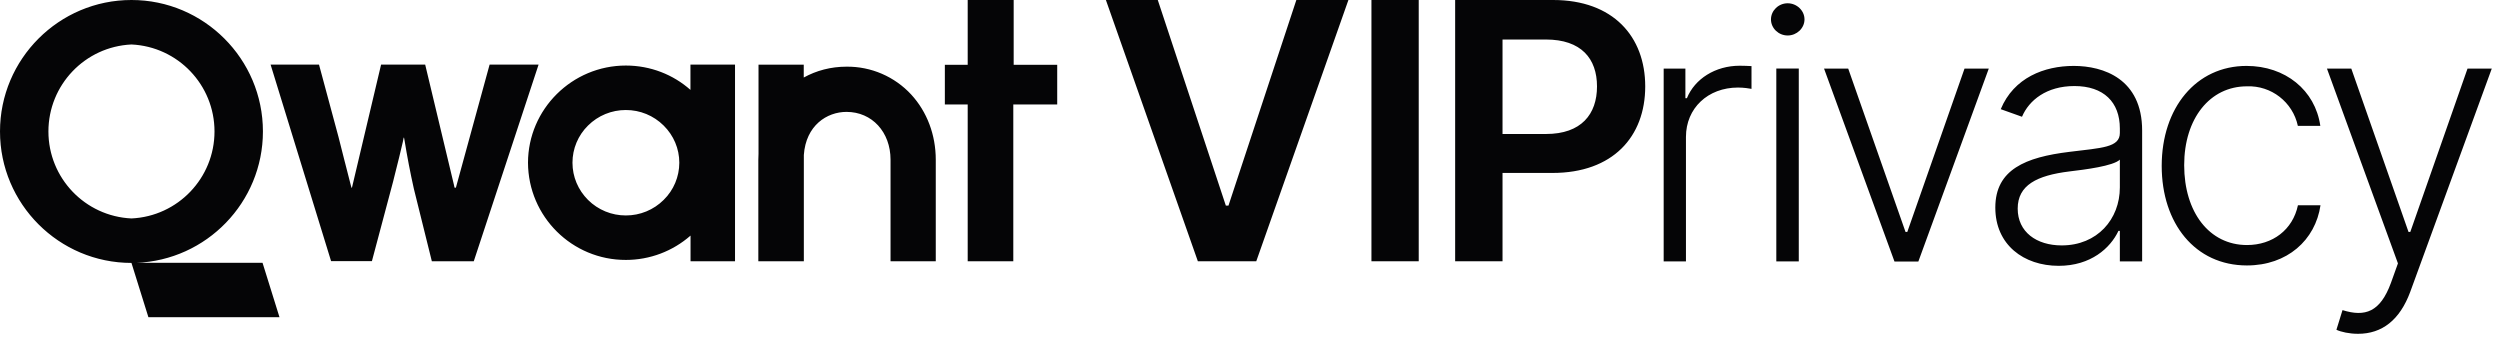
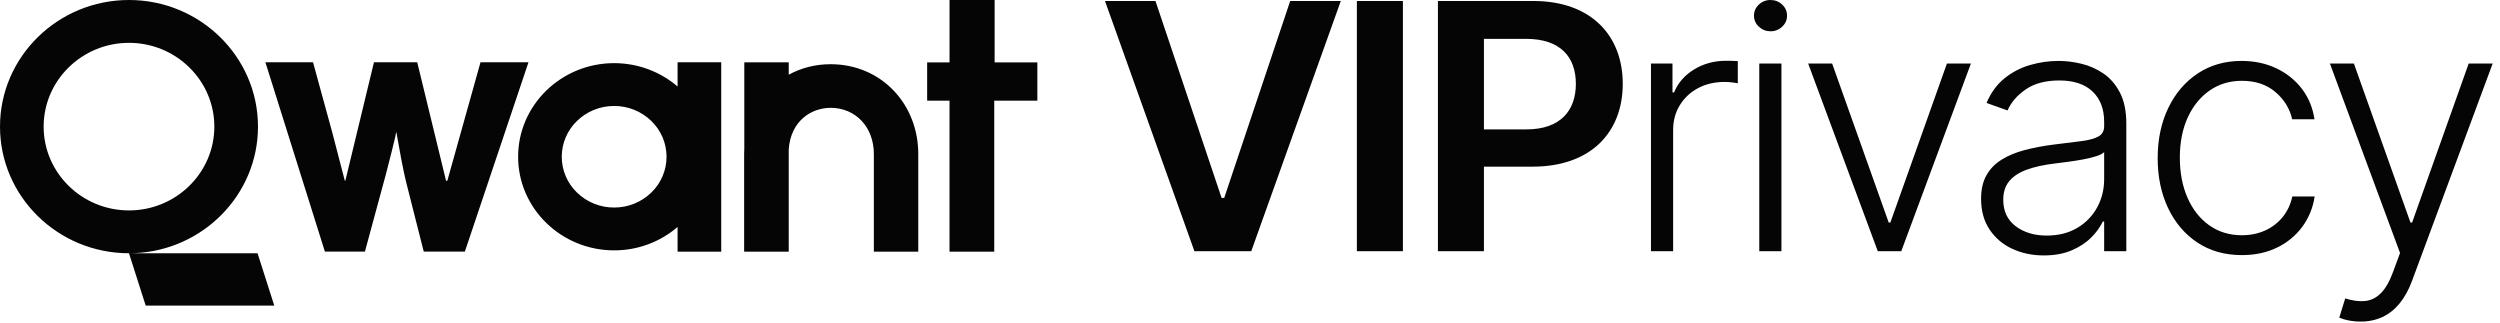
- <svg xmlns="http://www.w3.org/2000/svg" viewBox="0 0 267 36">
-   <path fill="#050506" fill-rule="evenodd" d="M123.65 0h-5.54l9.82 27.9h6.24L144.01 0h-5.56l-7.25 21.96h-.28L123.65 0zm27.87 0h-5.05v27.9h5.05V0zm3.9 27.9h5.05v-9.43h5.34c6.44 0 9.9-3.87 9.9-9.24 0-5.32-3.42-9.23-9.84-9.23h-10.46v27.9zm5.05-13.58V4.22h4.63c3.78 0 5.46 2.04 5.46 5.01 0 2.97-1.68 5.08-5.44 5.08h-4.66zm17.2 13.6h2.39v-13.3c0-3.06 2.34-5.27 5.56-5.27.63 0 1.22.1 1.44.14V7.06c-.33-.02-.87-.04-1.26-.04-2.6 0-4.8 1.4-5.64 3.47H180V7.33h-2.32v20.6zm12.04 0h2.4V7.32h-2.4v20.6zm1.21-24.13c.98 0 1.8-.78 1.8-1.72s-.82-1.72-1.8-1.72c-.97 0-1.78.78-1.78 1.72s.8 1.72 1.79 1.72zm21.48 3.54h-2.59l-6.11 17.44h-.19l-6.12-17.44h-2.58l7.52 20.6h2.55l7.52-20.6zm7.47 21.06c3.43 0 5.52-1.9 6.38-3.73h.15v3.26h2.38V13.94c0-5.53-4.15-6.9-7.3-6.9-3.15 0-6.4 1.25-7.8 4.62l2.27.81c.75-1.77 2.62-3.28 5.6-3.28 3.12 0 4.85 1.72 4.85 4.53v.48c0 1.56-1.93 1.59-5.4 2.02-4.65.57-7.9 1.87-7.9 5.95 0 3.97 3.03 6.22 6.77 6.22zm.32-2.18c-2.7 0-4.7-1.44-4.7-3.93 0-2.5 2.03-3.54 5.52-3.97 1.69-.2 4.69-.58 5.39-1.26v2.97c0 3.38-2.4 6.19-6.21 6.19zm19.78 2.14c4.3 0 7.31-2.7 7.86-6.43h-2.41c-.55 2.62-2.71 4.25-5.44 4.25-4.04 0-6.71-3.52-6.71-8.53 0-4.99 2.75-8.42 6.7-8.42a5.35 5.35 0 0 1 5.44 4.22h2.4c-.55-3.82-3.75-6.4-7.88-6.4-5.39 0-9.06 4.48-9.06 10.68 0 6.14 3.57 10.63 9.1 10.63zm11.87 7.3c2.57 0 4.46-1.48 5.57-4.47l8.71-23.85h-2.59l-6.11 17.44h-.19l-6.11-17.44h-2.6l7.58 20.8-.75 2.09c-1.14 3.1-2.75 3.66-5.17 2.9l-.65 2.1c.49.23 1.37.43 2.31.43zM14.04 0c7.74 0 14.04 6.3 14.04 14.04 0 7.57-6.03 13.76-13.54 14.03h-.3 13.8l1.81 5.81h-14l-1.81-5.8C6.3 28.08 0 21.78 0 14.04 0 6.3 6.3 0 14.04 0zM78.5 6.9v21h-4.75v-2.74a10.45 10.45 0 0 1-6.9 2.6 10.43 10.43 0 0 1-10.46-10.38C56.4 11.66 61.1 7 66.84 7c2.65 0 5.07.98 6.9 2.6V6.9h4.76zm-44.43 0 2.08 7.72.63 2.49.13.5.57 2.23.03.1.02.1h.06L40.7 6.9h4.71l3.07 12.84.05.24.02.06h.14l3.6-13.14h5.23l-6.92 21h-4.48l-1.92-7.74a88.7 88.7 0 0 1-1-5.2l-.05-.26h-.04a4.33 4.33 0 0 1-.08.42c-.12.56-.62 2.6-.98 4l-.05.21-2.28 8.56h-4.36L28.9 6.9h5.18zM14.04 4.75a9.3 9.3 0 0 0 0 18.58 9.3 9.3 0 0 0 0-18.58zm52.8 7a5.7 5.7 0 0 0-4.04 1.66 5.56 5.56 0 0 0-1.66 3.97c0 1.5.6 2.91 1.66 3.97a5.7 5.7 0 0 0 4.04 1.66 5.7 5.7 0 0 0 4.04-1.66 5.56 5.56 0 0 0 1.67-3.97c0-1.5-.6-2.91-1.67-3.97a5.7 5.7 0 0 0-4.04-1.66zm23.57-4.63c-1.68 0-3.23.42-4.57 1.16V6.91h-4.83v9.5l-.02.65V27.9h4.86V16.55c.22-3.15 2.46-4.6 4.56-4.6 2.72 0 4.7 2.15 4.7 5.11V27.9h4.83V17.06c0-2.65-.93-5.12-2.62-6.96a9.28 9.28 0 0 0-6.91-2.98M103.35 0v6.92h-2.44v4.24h2.44V27.9h4.87V11.16h4.69V6.92h-4.65V0h-4.91z" />
+ <svg xmlns="http://www.w3.org/2000/svg" width="186" height="24" viewBox="0 0 186 24">
+   <g fill="#050506" fill-rule="evenodd">
+     <g fill-rule="nonzero">
+       <path d="M85.967.073h-3.756l6.654 18.616h4.228L99.756.073h-3.765l-4.91 14.653h-.194zM104.376.073h-3.425v18.616h3.425zM106.981 18.689h3.424v-6.29h3.618c4.366 0 6.71-2.582 6.71-6.163 0-3.554-2.316-6.163-6.663-6.163h-7.089v18.616zm3.424-9.063V2.891h3.139c2.565 0 3.7 1.363 3.7 3.345 0 1.981-1.135 3.39-3.682 3.39h-3.157zM122.832 18.689V4.727h1.6v2.145h.123c.283-.703.777-1.27 1.481-1.703.705-.432 1.503-.648 2.395-.648.132 0 .281.002.45.006.168.004.305.01.412.018v1.648a22.898 22.898 0 0 0-.385-.057 4.226 4.226 0 0 0-.6-.04c-.738 0-1.395.154-1.97.46a3.493 3.493 0 0 0-1.36 1.27c-.331.54-.497 1.155-.497 1.846v9.017h-1.649zM130.89 18.689V4.727h1.649v13.962h-1.65zm.837-16.362c-.337 0-.626-.114-.868-.342a1.089 1.089 0 0 1-.363-.821c0-.32.12-.594.362-.822a1.22 1.22 0 0 1 .868-.342c.337 0 .626.114.868.342.242.228.363.502.363.822 0 .32-.12.593-.362.821a1.22 1.22 0 0 1-.868.342zM146.636 4.727l-5.181 13.962h-1.748l-5.18-13.962h1.784l4.209 11.829h.123l4.209-11.83zM152.057 19.004c-.857 0-1.64-.164-2.346-.494a4.037 4.037 0 0 1-1.689-1.436c-.42-.628-.629-1.39-.629-2.288 0-.69.132-1.272.397-1.743.265-.472.64-.86 1.126-1.162.486-.303 1.062-.543 1.727-.718.666-.176 1.4-.314 2.202-.413.791-.096 1.463-.18 2.015-.251.552-.07.971-.185 1.258-.342.287-.158.431-.413.431-.764v-.327c0-.956-.287-1.708-.861-2.256-.575-.548-1.4-.823-2.474-.823-1.026 0-1.86.222-2.501.665-.642.444-1.092.965-1.35 1.565l-1.564-.557c.32-.76.763-1.369 1.33-1.827.565-.459 1.2-.79 1.9-.994a7.609 7.609 0 0 1 2.136-.306c.543 0 1.108.07 1.693.21.586.14 1.131.382 1.636.725.504.342.914.817 1.23 1.425.316.608.474 1.38.474 2.318v9.478h-1.649v-2.206h-.099a4.39 4.39 0 0 1-.875 1.199c-.386.386-.873.704-1.458.951-.586.247-1.272.371-2.06.371zm.222-1.478c.873 0 1.63-.19 2.27-.572a3.953 3.953 0 0 0 1.48-1.524c.347-.635.52-1.334.52-2.098V11.32c-.119.115-.323.218-.61.31-.289.09-.618.17-.988.237-.37.068-.741.126-1.113.174-.37.049-.702.091-.993.128-.8.096-1.484.248-2.052.454-.568.206-1.002.49-1.302.851-.3.362-.449.824-.449 1.385 0 .849.307 1.505.922 1.97.614.464 1.386.697 2.315.697zM166.795 18.98c-1.268 0-2.37-.312-3.31-.935-.937-.623-1.665-1.478-2.18-2.565-.516-1.086-.774-2.324-.774-3.711 0-1.4.262-2.645.787-3.735.525-1.09 1.256-1.946 2.192-2.568.937-.622 2.023-.933 3.26-.933.948 0 1.807.181 2.577.544.77.362 1.405.87 1.906 1.52.5.652.815 1.41.944 2.275h-1.661c-.175-.79-.588-1.464-1.242-2.023-.653-.558-1.486-.837-2.5-.837-.904 0-1.703.24-2.397.722-.695.482-1.238 1.152-1.63 2.009-.391.858-.587 1.85-.587 2.977 0 1.131.191 2.131.574 3 .382.868.92 1.55 1.613 2.042.693.493 1.503.74 2.428.74.63 0 1.204-.117 1.723-.35a3.546 3.546 0 0 0 1.309-1c.353-.431.594-.943.721-1.535h1.661a4.997 4.997 0 0 1-.913 2.248 5.034 5.034 0 0 1-1.874 1.55c-.767.377-1.643.565-2.627.565zM175.628 23.925c-.326 0-.63-.03-.914-.09a3.401 3.401 0 0 1-.674-.201l.443-1.43c.556.173 1.053.237 1.491.19.438-.048.827-.243 1.166-.584.34-.341.64-.865.9-1.57l.523-1.418-5.218-14.095h1.785l4.208 11.829h.123l4.21-11.83h1.784l-6 16.169c-.25.675-.56 1.237-.932 1.688-.371.45-.798.786-1.281 1.009a3.816 3.816 0 0 1-1.614.333z" />
+     </g>
+     <path d="M9.597 0c5.292 0 9.597 4.226 9.597 9.421 0 5.062-4.087 9.203-9.192 9.412l-.274.008h9.433l1.245 3.896H10.84l-1.244-3.895C4.305 18.842 0 14.616 0 9.422 0 4.225 4.305 0 9.597 0zm44.062 4.633v14.092h-3.247v-1.838a7.222 7.222 0 0 1-4.72 1.74c-3.94 0-7.144-3.124-7.144-6.964 0-3.84 3.205-6.965 7.144-6.965 1.808 0 3.46.658 4.72 1.74V4.633h3.247zm-30.37 0 1.42 5.178.912 3.505.018.069.016.062h.039l2.128-8.814h3.22l2.096 8.617.035.148.011.049h.098l2.467-8.814h3.57l-4.733 14.084h-3.06l-1.315-5.191c-.195-.766-.518-2.502-.677-3.446l-.035-.218h-.032c-.006.06-.021.148-.052.287-.08.366-.417 1.71-.66 2.643l-.047.18-1.557 5.745h-2.979L19.746 4.633h3.543zM9.597 3.187c-3.502 0-6.35 2.797-6.35 6.234 0 3.438 2.848 6.234 6.35 6.234 3.501 0 6.35-2.796 6.35-6.234 0-3.437-2.849-6.234-6.35-6.234zm36.095 4.698a3.935 3.935 0 0 0-2.761 1.112 3.695 3.695 0 0 0 0 5.332 3.935 3.935 0 0 0 2.761 1.111 3.936 3.936 0 0 0 2.762-1.111 3.695 3.695 0 0 0 0-5.332 3.935 3.935 0 0 0-2.762-1.112zM61.8 4.777c-1.147 0-2.205.28-3.118.781v-.922h-3.306v6.38a7.767 7.767 0 0 0-.012.435v7.274h3.318v-7.62c.15-2.116 1.686-3.083 3.118-3.083 1.862 0 3.214 1.442 3.214 3.429v7.274h3.305v-7.274c0-1.78-.637-3.439-1.793-4.671-1.212-1.292-2.89-2.003-4.726-2.003M70.645 0v4.643H68.98v2.845h1.664v11.237h3.328V7.488h3.207V4.643H74V0h-3.355z" />
+   </g>
</svg>
